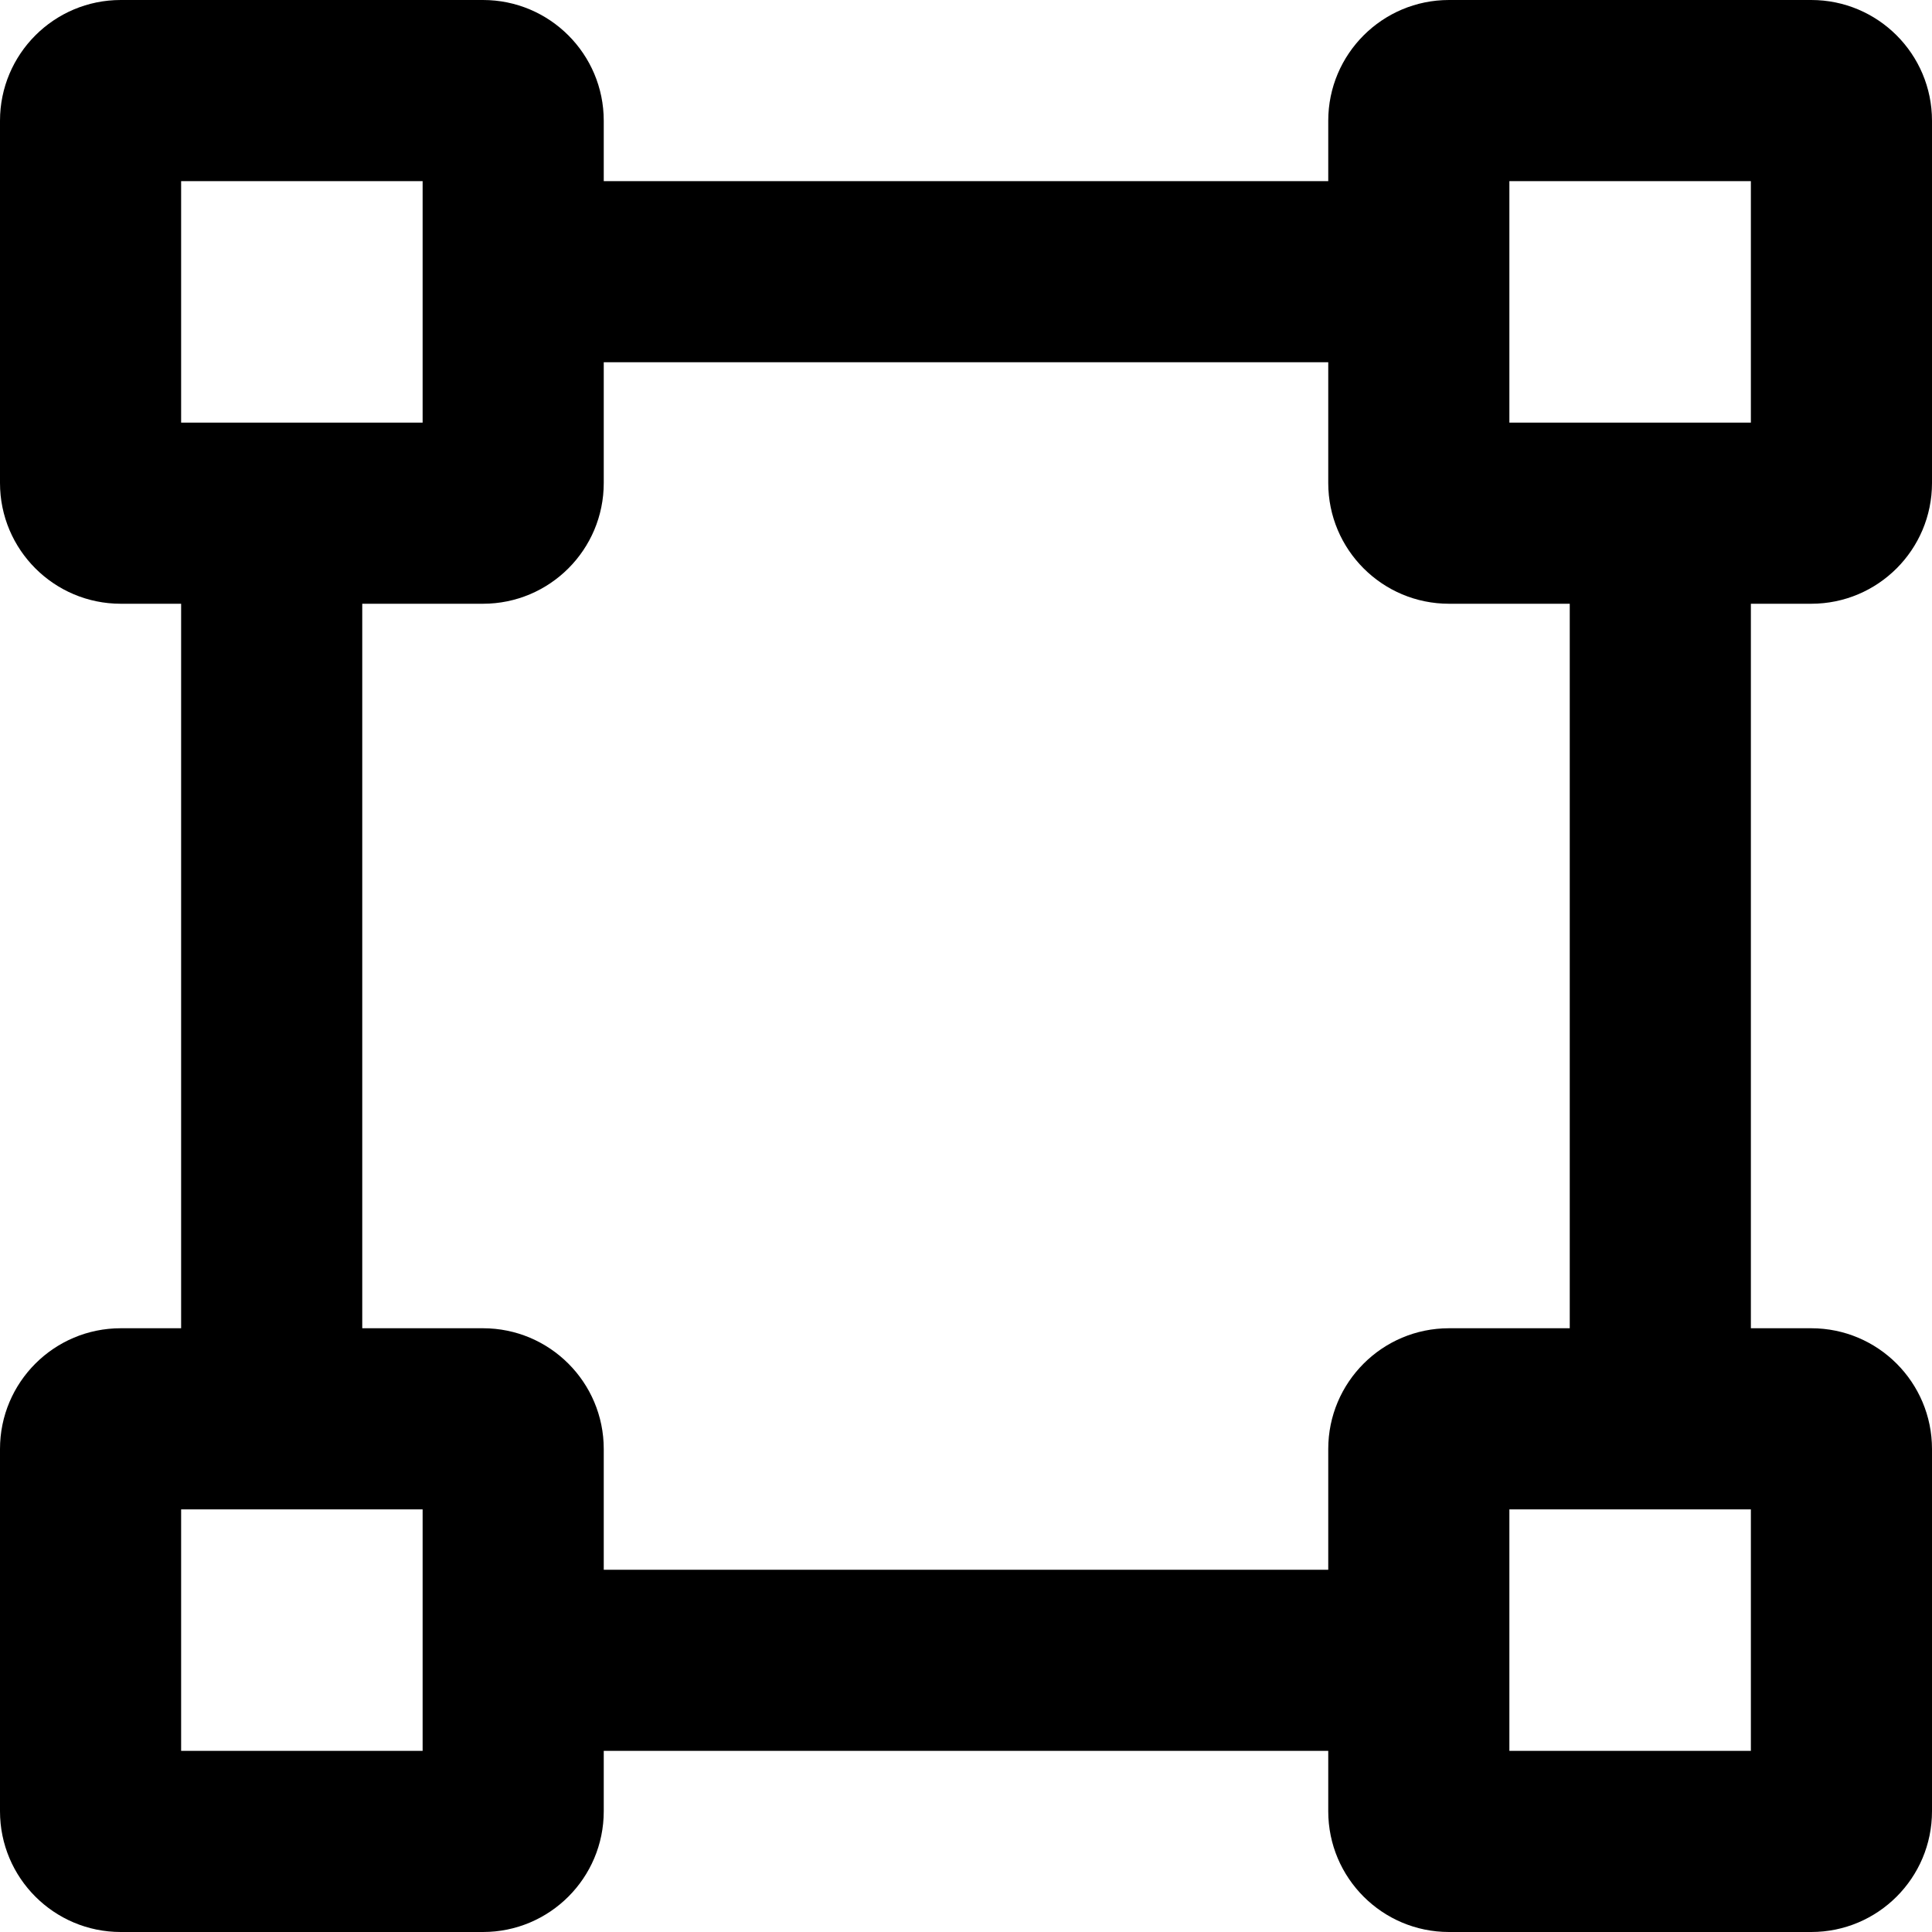
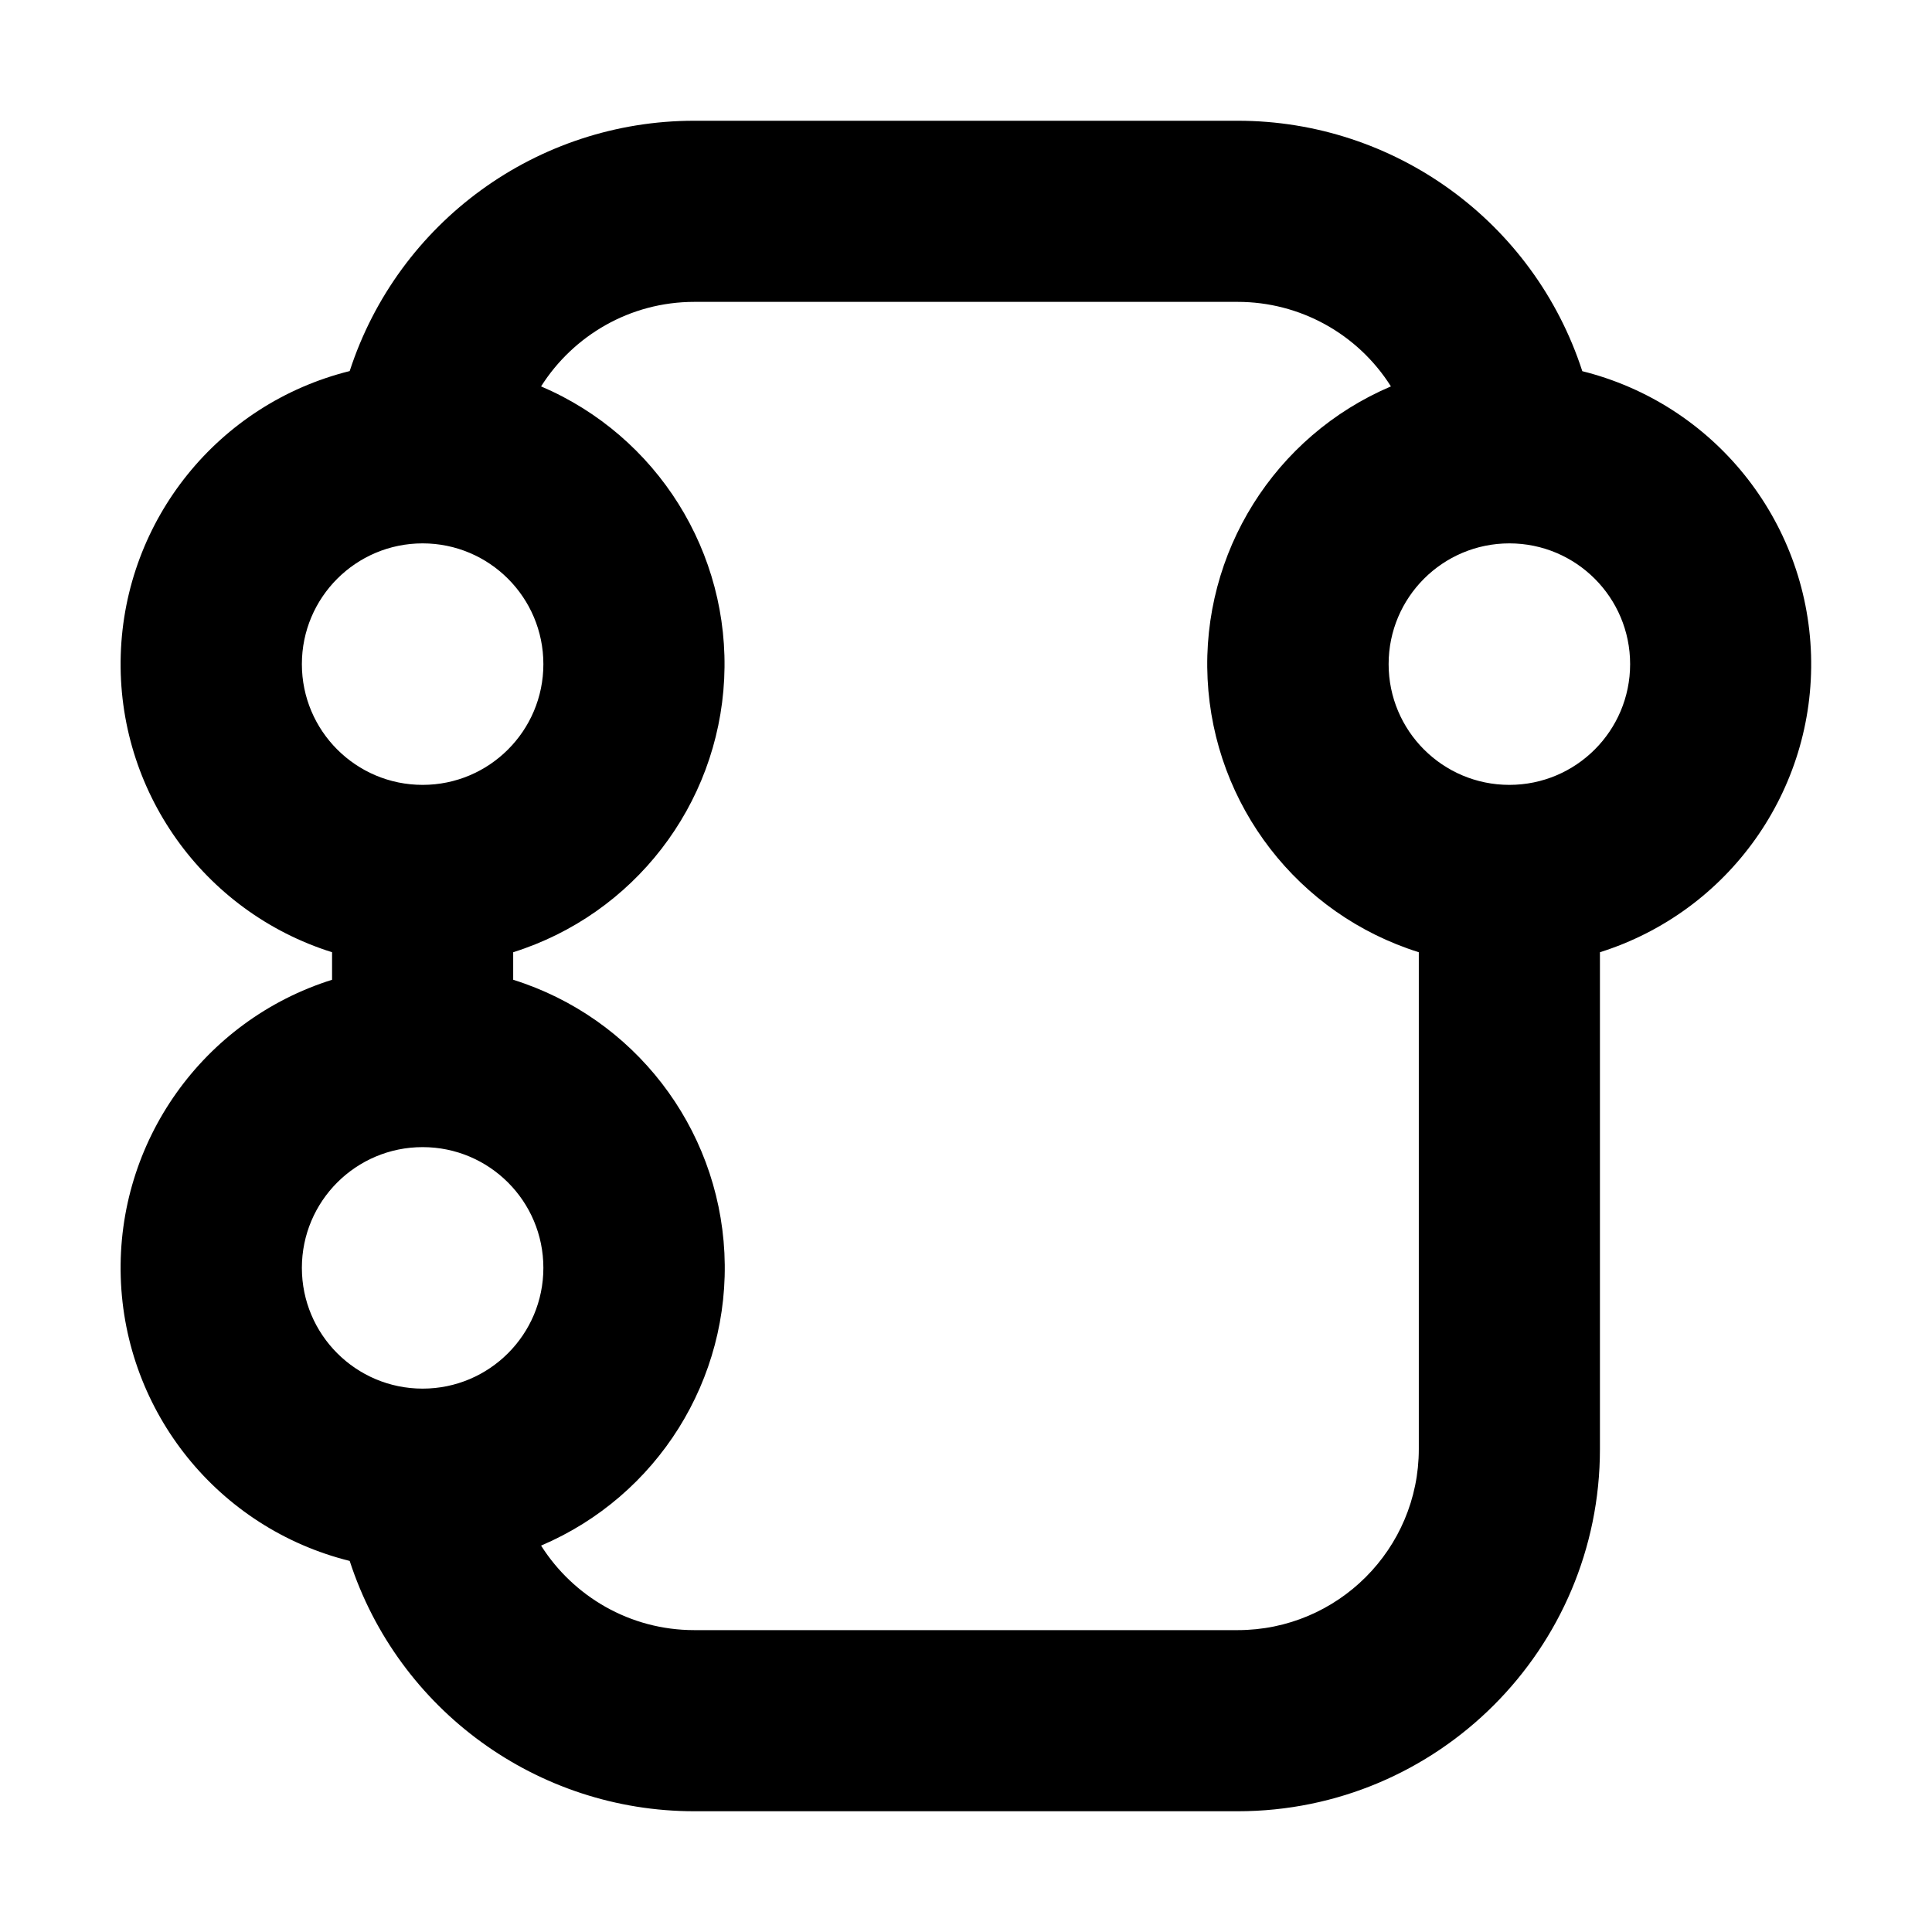
- <svg xmlns="http://www.w3.org/2000/svg" width="16" height="16" class="yc-icon" fill="currentColor" stroke="none" aria-hidden="true">
-   <svg viewBox="0 0 512 512">
-     <path d="M480 160c17.67 0 32-14.33 32-32V32c0-17.67-14.33-32-32-32h-96c-17.67 0-32 14.33-32 32v16H160V32c0-17.67-14.33-32-32-32H32C14.33 0 0 14.33 0 32v96c0 17.67 14.33 32 32 32h16v192H32c-17.67 0-32 14.33-32 32v96c0 17.67 14.33 32 32 32h96c17.67 0 32-14.33 32-32v-16h192v16c0 17.67 14.33 32 32 32h96c17.67 0 32-14.33 32-32v-96c0-17.67-14.33-32-32-32h-16V160h16zM400 48h64v64h-64V48zM48 48h64v64H48V48zm64 416H48v-64h64v64zm352 0h-64v-64h64v64zm-48-112h-32c-17.67 0-32 14.33-32 32v32H160v-32c0-17.67-14.33-32-32-32H96V160h32c17.67 0 32-14.33 32-32V96h192v32c0 17.67 14.33 32 32 32h32v192z" />
+ <svg xmlns="http://www.w3.org/2000/svg" width="18" height="18" class="yc-icon" fill="currentColor" stroke="none" aria-hidden="true">
+   <svg fill="none" viewBox="0 0 16 16">
+     <path fill="currentColor" fill-rule="evenodd" d="M5.75 2.5h4.5a1.5 1.5 0 0 1 1.269.7 2.5 2.5 0 0 0 .231 4.686V12a1.5 1.5 0 0 1-1.5 1.5h-4.5c-.534 0-1.003-.28-1.269-.7a2.5 2.5 0 0 0-.231-4.686v-.228A2.501 2.501 0 0 0 4.481 3.2c.266-.42.735-.7 1.269-.7Zm-3 5.614v-.228a2.501 2.501 0 0 1 .146-4.813A3.001 3.001 0 0 1 5.75 1h4.5a3 3 0 0 1 2.854 2.074 2.501 2.501 0 0 1 .146 4.812V12a3 3 0 0 1-3 3h-4.5a3.001 3.001 0 0 1-2.854-2.073 2.501 2.501 0 0 1-.146-4.813ZM3.5 11.5a1 1 0 1 0 0-2 1 1 0 0 0 0 2Zm-1-6a1 1 0 1 1 2 0 1 1 0 0 1-2 0Zm10-1a1 1 0 1 0 0 2 1 1 0 0 0 0-2Z" clip-rule="evenodd" />
  </svg>
</svg>
